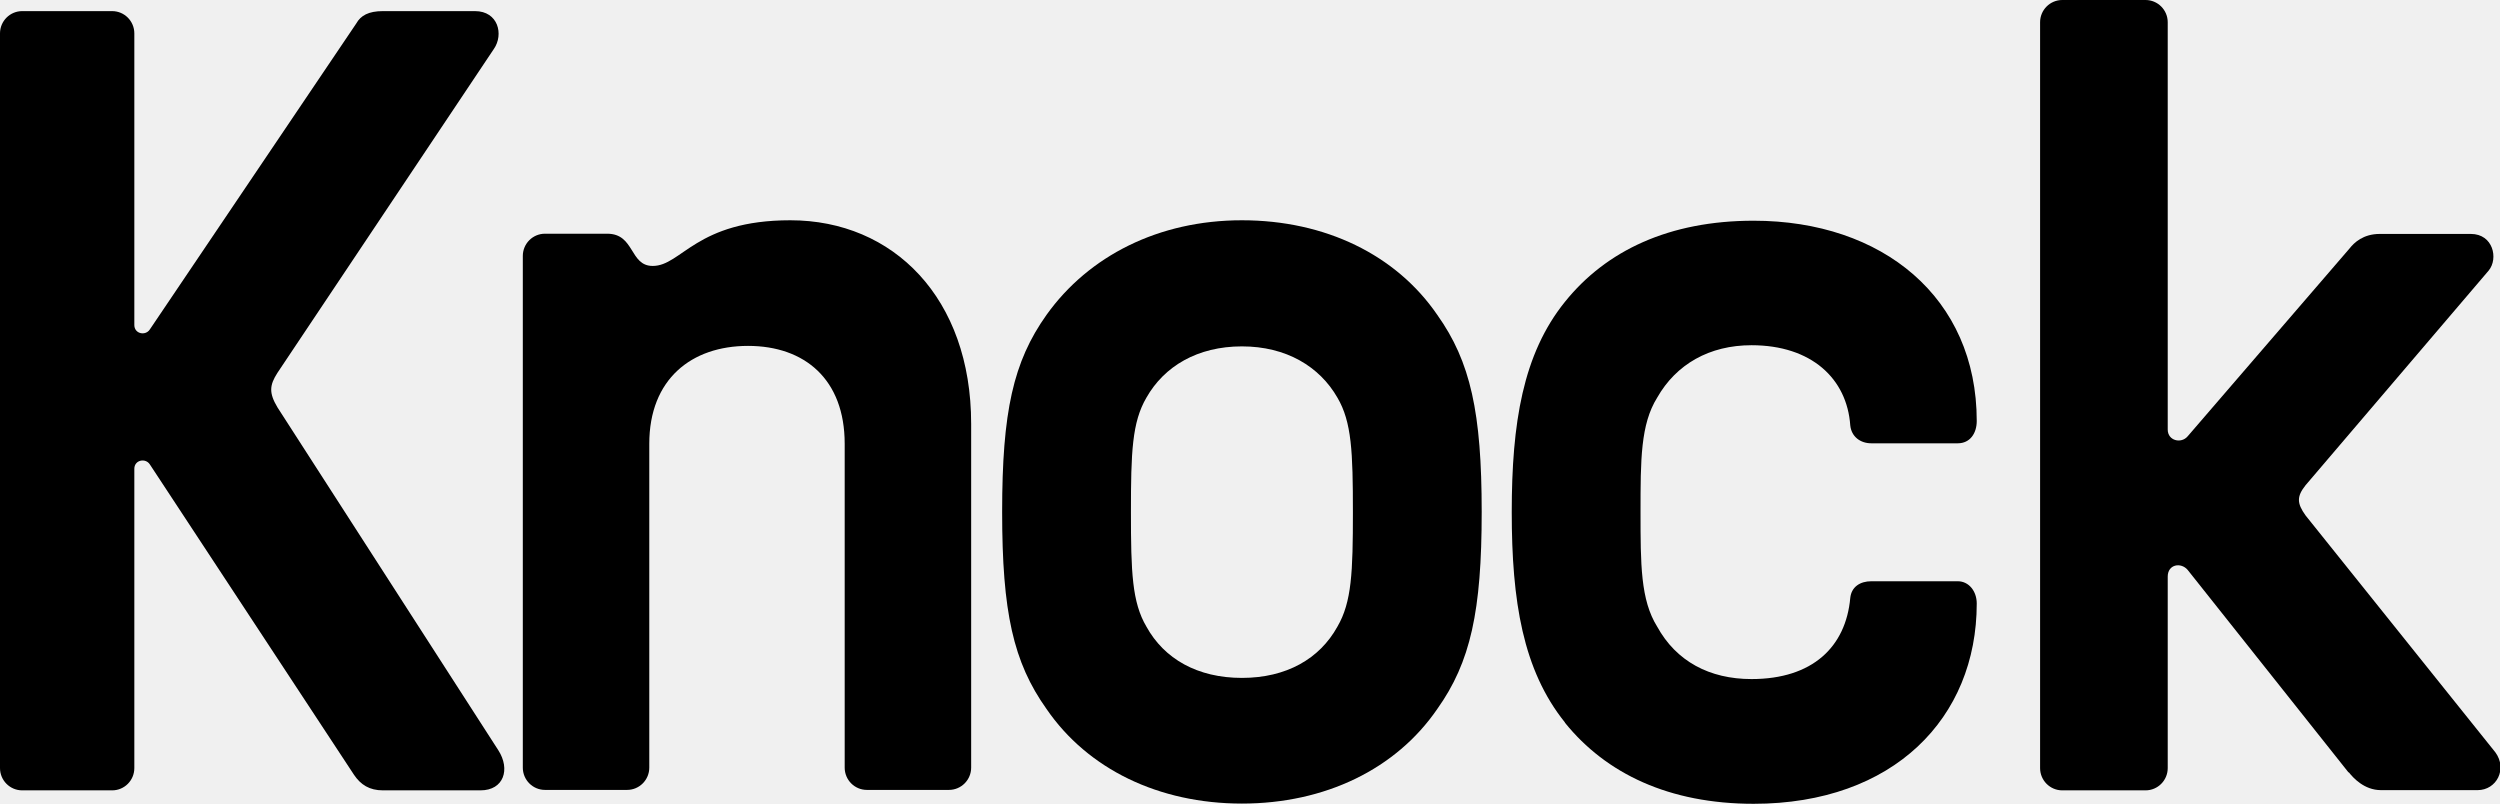
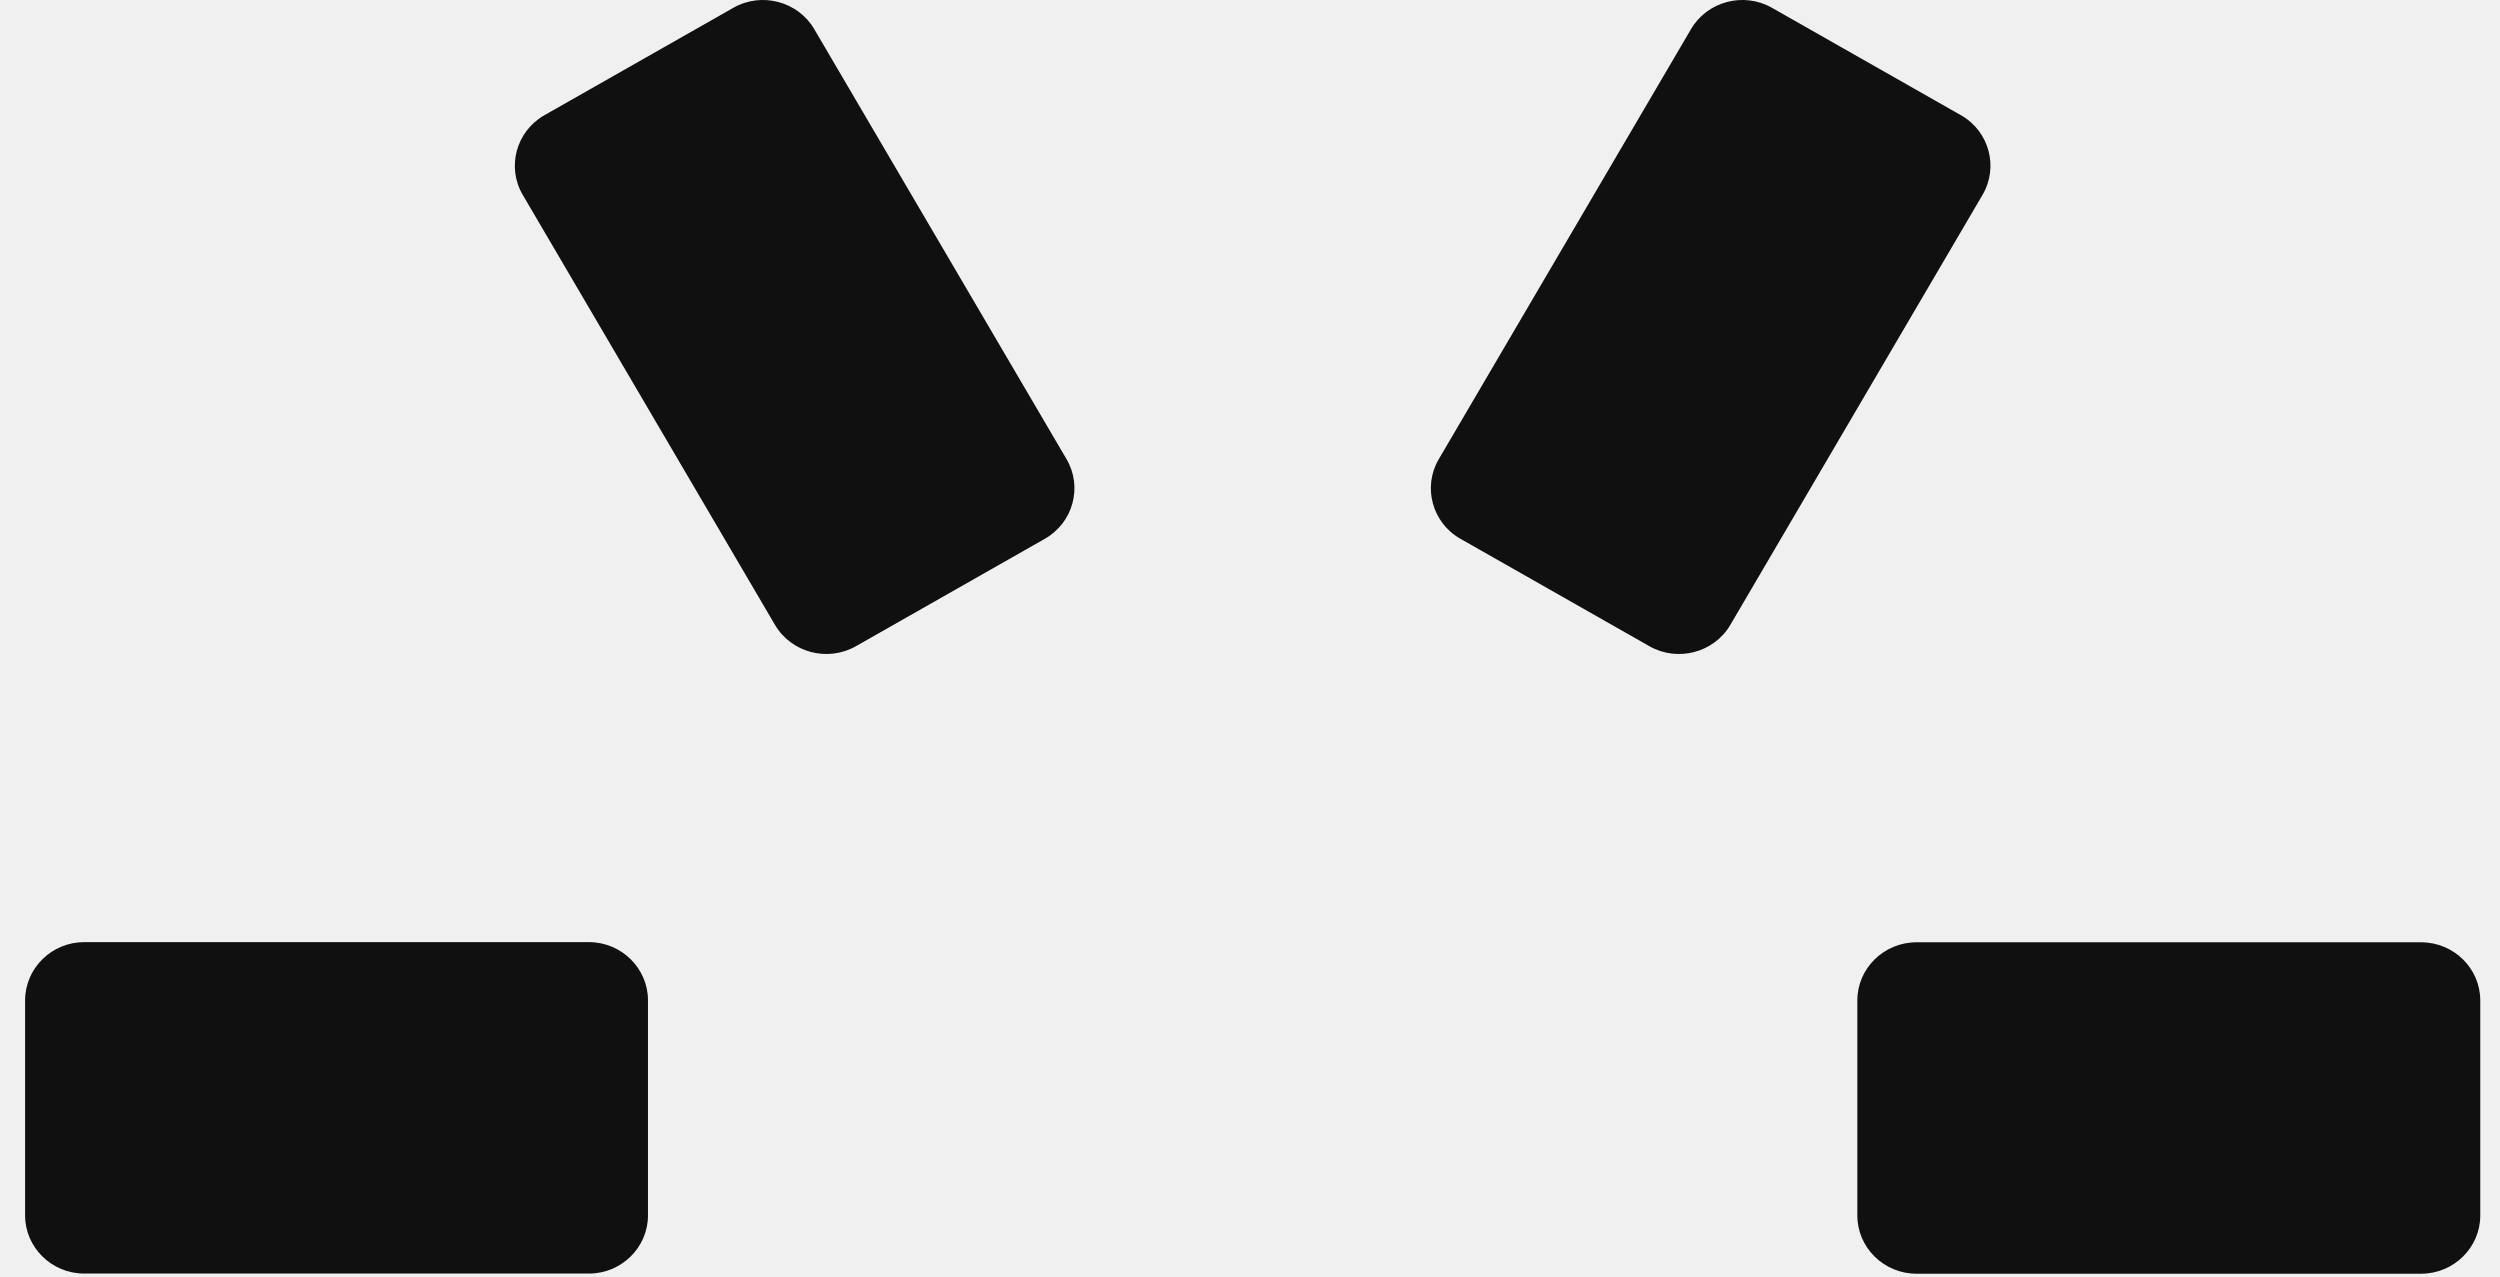
- <svg xmlns="http://www.w3.org/2000/svg" width="56" height="18" viewBox="0 0 56 18" fill="none">
-   <g clip-path="url(#clip0_546_5970)">
-     <path d="M0 17.2V0.748C0 0.473 0.223 0.249 0.497 0.249H2.512C2.787 0.249 3.009 0.473 3.009 0.748V7.281C3.009 7.478 3.258 7.53 3.356 7.38L7.981 0.525C8.08 0.348 8.256 0.249 8.577 0.249H10.639C11.162 0.249 11.286 0.774 11.063 1.096L6.215 8.351C6.039 8.626 6.019 8.797 6.215 9.125L11.162 16.805C11.436 17.231 11.286 17.704 10.763 17.704H8.577C8.277 17.704 8.08 17.579 7.93 17.356L3.356 10.402C3.258 10.252 3.009 10.303 3.009 10.501V17.205C3.009 17.481 2.787 17.704 2.512 17.704H0.497C0.223 17.704 0 17.481 0 17.205V17.2Z" fill="black" />
-     <path d="M11.711 17.2V5.733C11.711 5.458 11.933 5.235 12.208 5.235H13.601C14.223 5.235 14.098 5.957 14.621 5.957C15.269 5.957 15.59 4.934 17.703 4.934C20.013 4.934 21.754 6.679 21.754 9.493V17.195C21.754 17.47 21.531 17.694 21.256 17.694H19.418C19.143 17.694 18.921 17.47 18.921 17.195V9.94C18.921 8.496 18.024 7.748 16.756 7.748C15.486 7.748 14.544 8.496 14.544 9.94V17.195C14.544 17.47 14.321 17.694 14.047 17.694H12.208C11.933 17.694 11.711 17.47 11.711 17.195V17.2Z" fill="black" />
-     <path d="M23.442 15.881C22.696 14.832 22.448 13.71 22.448 11.467C22.448 9.223 22.696 8.102 23.442 7.053C24.385 5.733 25.954 4.934 27.819 4.934C29.683 4.934 31.273 5.707 32.195 7.053C32.941 8.102 33.19 9.244 33.19 11.467C33.19 13.69 32.941 14.832 32.195 15.881C31.273 17.226 29.683 18 27.819 18C25.954 18 24.364 17.226 23.442 15.881ZM25.68 14.037C26.078 14.759 26.824 15.185 27.819 15.185C28.813 15.185 29.559 14.759 29.958 14.037C30.279 13.487 30.305 12.817 30.305 11.472C30.305 10.127 30.279 9.452 29.958 8.907C29.559 8.211 28.813 7.759 27.819 7.759C26.824 7.759 26.078 8.205 25.68 8.907C25.358 9.457 25.333 10.127 25.333 11.472C25.333 12.817 25.358 13.492 25.68 14.037Z" fill="black" />
-     <path d="M35.054 16.182C34.112 15.009 33.863 13.466 33.863 11.472C33.863 9.478 34.112 7.93 35.054 6.762C35.976 5.614 37.39 4.944 39.281 4.944C42.166 4.944 44.279 6.663 44.279 9.431C44.279 9.706 44.129 9.93 43.854 9.93H41.917C41.669 9.93 41.472 9.779 41.446 9.53C41.373 8.481 40.576 7.733 39.234 7.733C38.291 7.733 37.546 8.159 37.121 8.907C36.748 9.504 36.748 10.303 36.748 11.472C36.748 12.64 36.748 13.44 37.121 14.037C37.546 14.811 38.291 15.211 39.234 15.211C40.602 15.211 41.347 14.489 41.446 13.393C41.472 13.144 41.669 13.02 41.917 13.02H43.854C44.103 13.02 44.279 13.243 44.279 13.518C44.279 16.084 42.414 18.005 39.281 18.005C37.39 18.005 35.976 17.33 35.054 16.188V16.182Z" fill="black" />
-     <path d="M52.608 17.304L49.003 12.765C48.852 12.589 48.557 12.64 48.557 12.916V17.205C48.557 17.481 48.334 17.704 48.06 17.704H46.195C45.921 17.704 45.698 17.481 45.698 17.205V0.499C45.698 0.223 45.921 0 46.195 0H48.06C48.334 0 48.557 0.223 48.557 0.499V9.623C48.557 9.872 48.858 9.945 49.003 9.774L52.633 5.562C52.732 5.437 52.934 5.24 53.307 5.24H55.347C55.845 5.24 55.969 5.791 55.746 6.061L51.644 10.87C51.447 11.119 51.447 11.27 51.644 11.545L55.896 16.852C56.171 17.226 55.922 17.699 55.498 17.699H53.333C52.96 17.699 52.711 17.424 52.613 17.299L52.608 17.304Z" fill="black" />
-   </g>
-   <defs>
-     <clipPath id="clip0_546_5970">
-       <rect width="56" height="18" fill="white" />
-     </clipPath>
-   </defs>
+ <svg xmlns="http://www.w3.org/2000/svg" width="47" height="24" viewBox="0 0 47 24" fill="none">
+   <path d="M11.072 23.943H1.582C0.971 23.943 0.472 23.452 0.472 22.85V18.806C0.472 18.204 0.971 17.712 1.582 17.712H11.072C11.683 17.712 12.182 18.204 12.182 18.806V22.85C12.182 23.452 11.683 23.943 11.072 23.943Z" fill="#101010" />
+   <path d="M14.571 11.75L9.826 3.661C9.522 3.14 9.704 2.469 10.233 2.167L13.79 0.145C14.319 -0.155 15 0.025 15.307 0.546L20.052 8.634C20.357 9.155 20.174 9.826 19.645 10.128L16.089 12.15C15.559 12.45 14.878 12.27 14.571 11.75Z" fill="#101010" />
+   <path d="M27.048 8.634L31.792 0.546C32.097 0.025 32.781 -0.155 33.31 0.145L36.867 2.167C37.396 2.467 37.578 3.14 37.273 3.661L32.529 11.75C32.224 12.27 31.54 12.45 31.011 12.15L27.454 10.128C26.925 9.828 26.743 9.155 27.048 8.634Z" fill="#101010" />
+   <path d="M36.029 17.715H45.518C46.13 17.715 46.629 18.206 46.629 18.808V22.852C46.629 23.454 46.13 23.946 45.518 23.946H36.029C35.417 23.946 34.918 23.454 34.918 22.852V18.808C34.918 18.206 35.417 17.715 36.029 17.715Z" fill="#101010" />
</svg>
